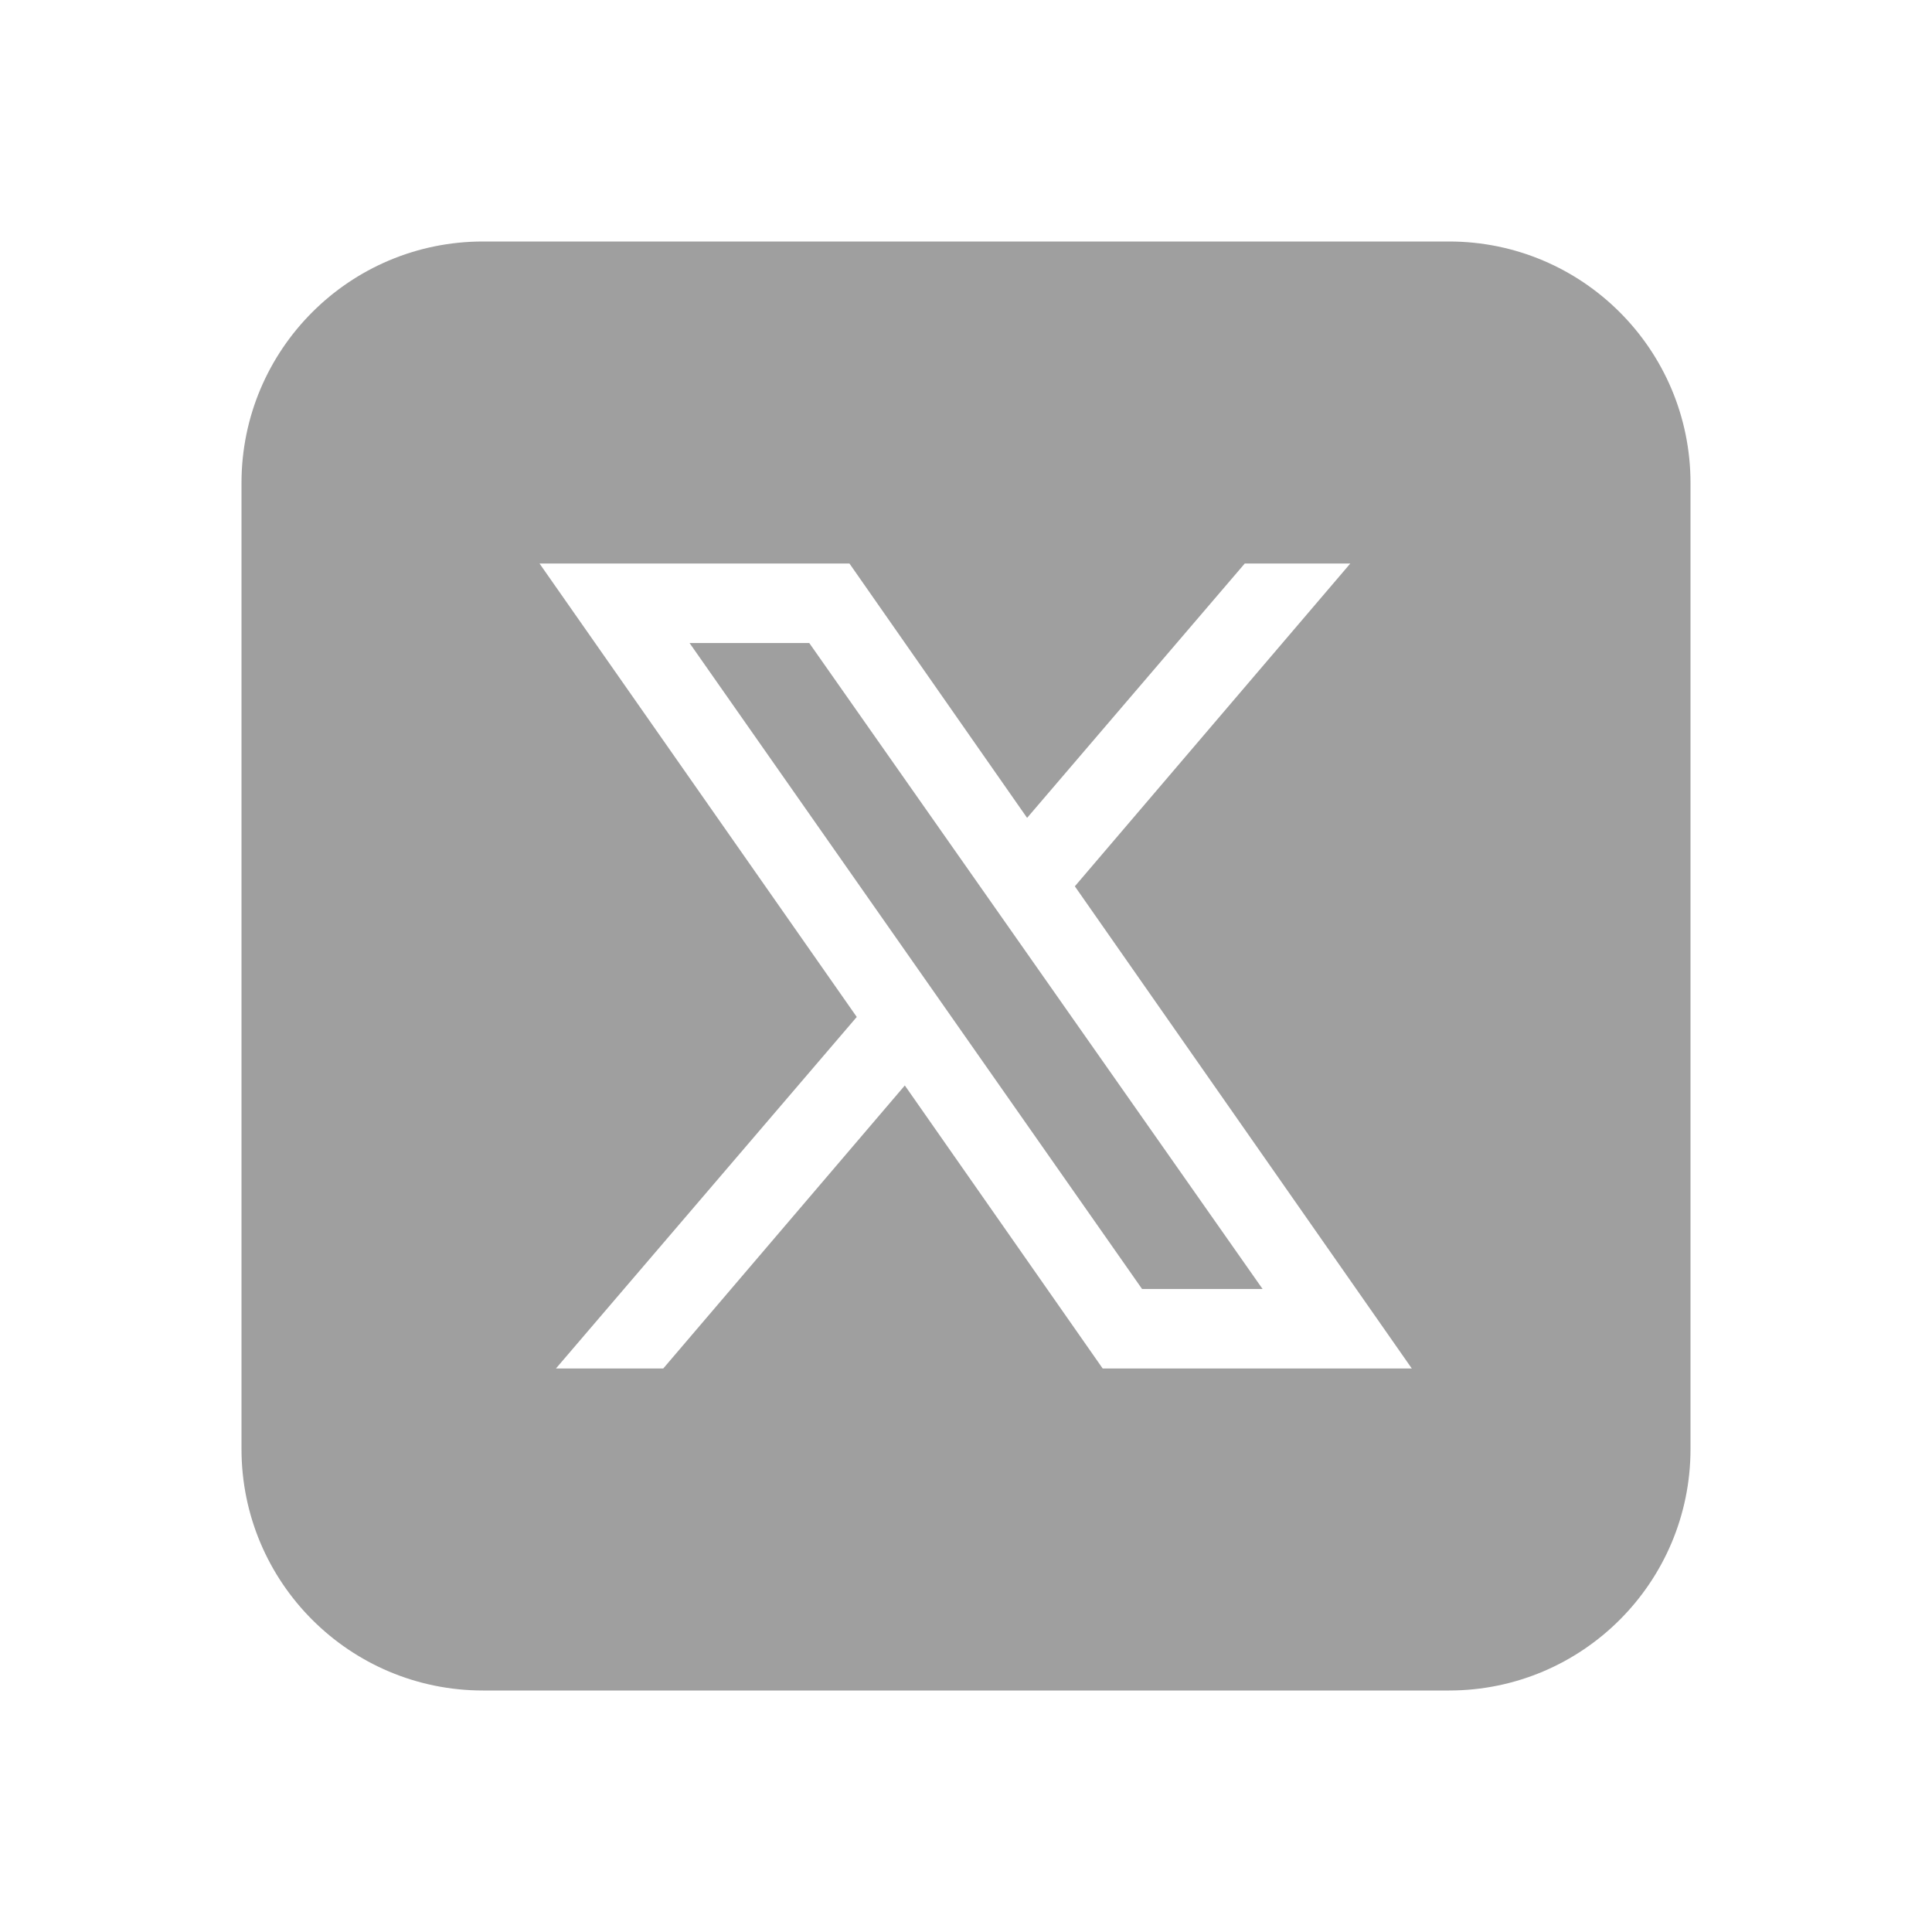
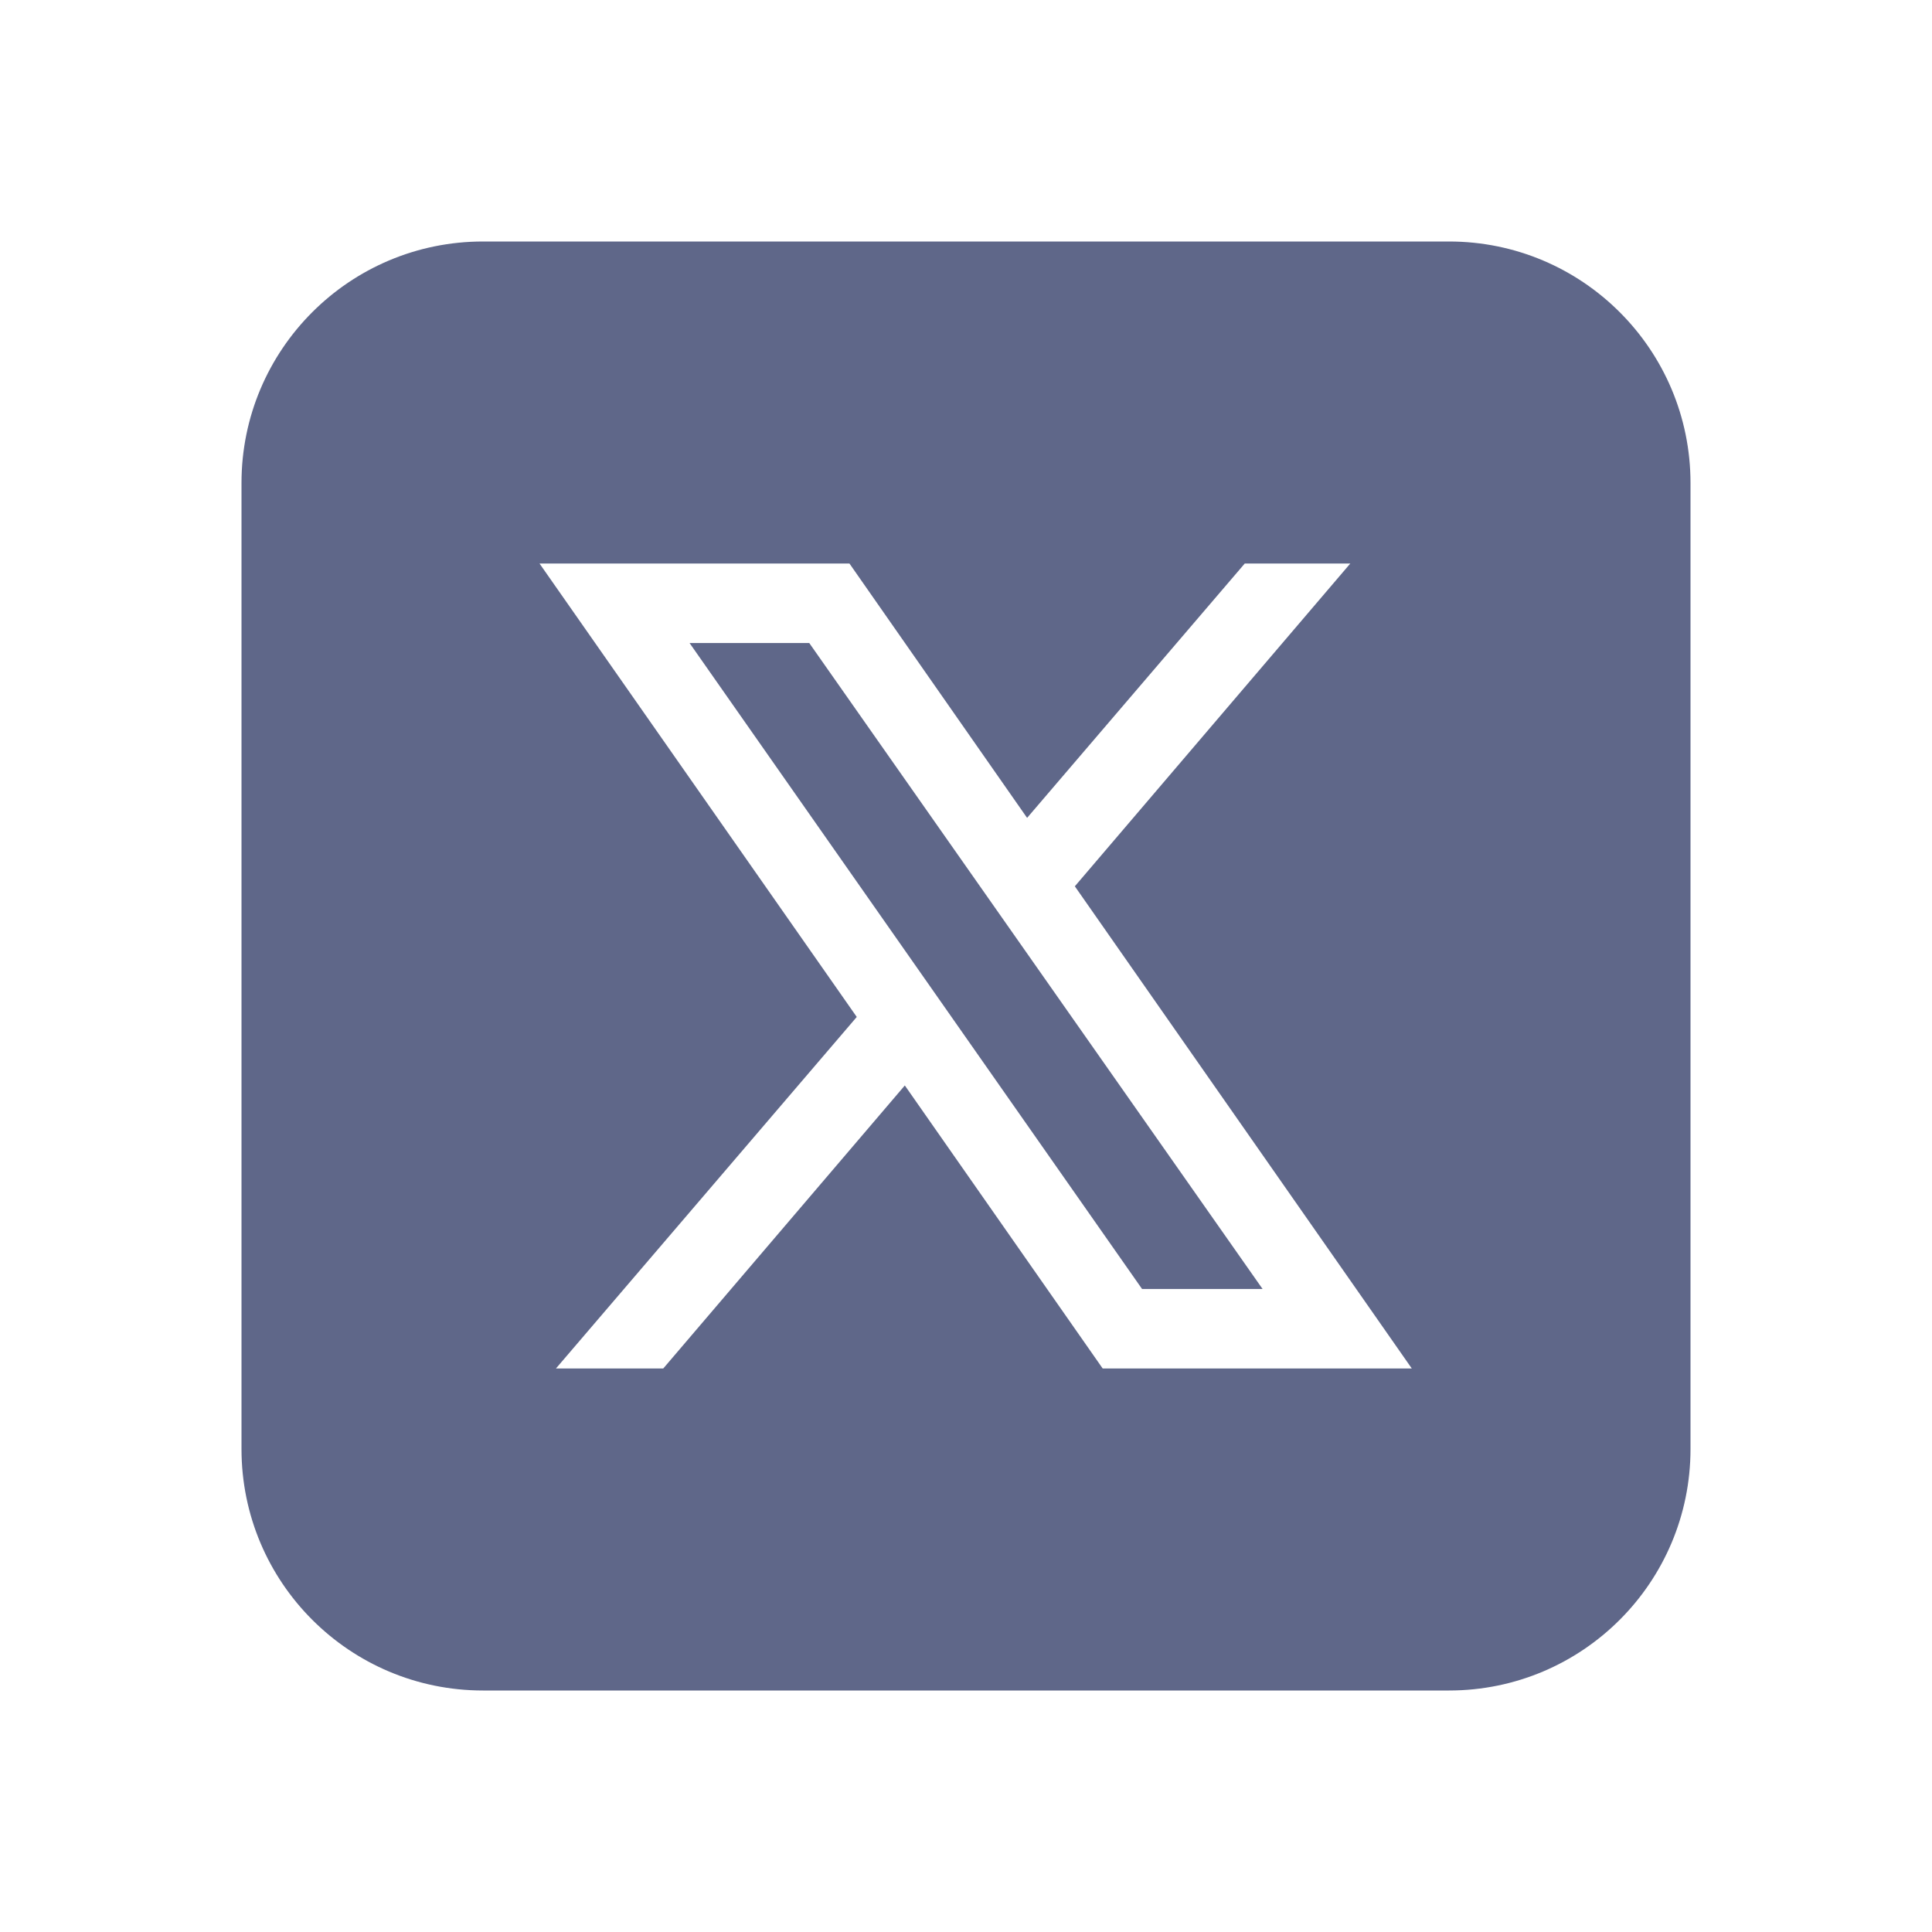
- <svg xmlns="http://www.w3.org/2000/svg" fill="#9f9f9f" viewBox="0 0 24 24" width="48px" height="48px">
+ <svg xmlns="http://www.w3.org/2000/svg" fill="#5f6789" viewBox="0 0 24 24" width="48px" height="48px">
  <path d="M10.053,7.988l5.631,8.024h-1.497L8.566,7.988H10.053z M21,6v12 c0,1.657-1.343,3-3,3H6c-1.657,0-3-1.343-3-3V6c0-1.657,1.343-3,3-3h12C19.657,3,21,4.343,21,6z M17.538,17l-4.186-5.99L16.774,7 h-1.311l-2.704,3.16L10.552,7H6.702l3.941,5.633L6.906,17h1.333l3.001-3.516L13.698,17H17.538z" />
</svg>
